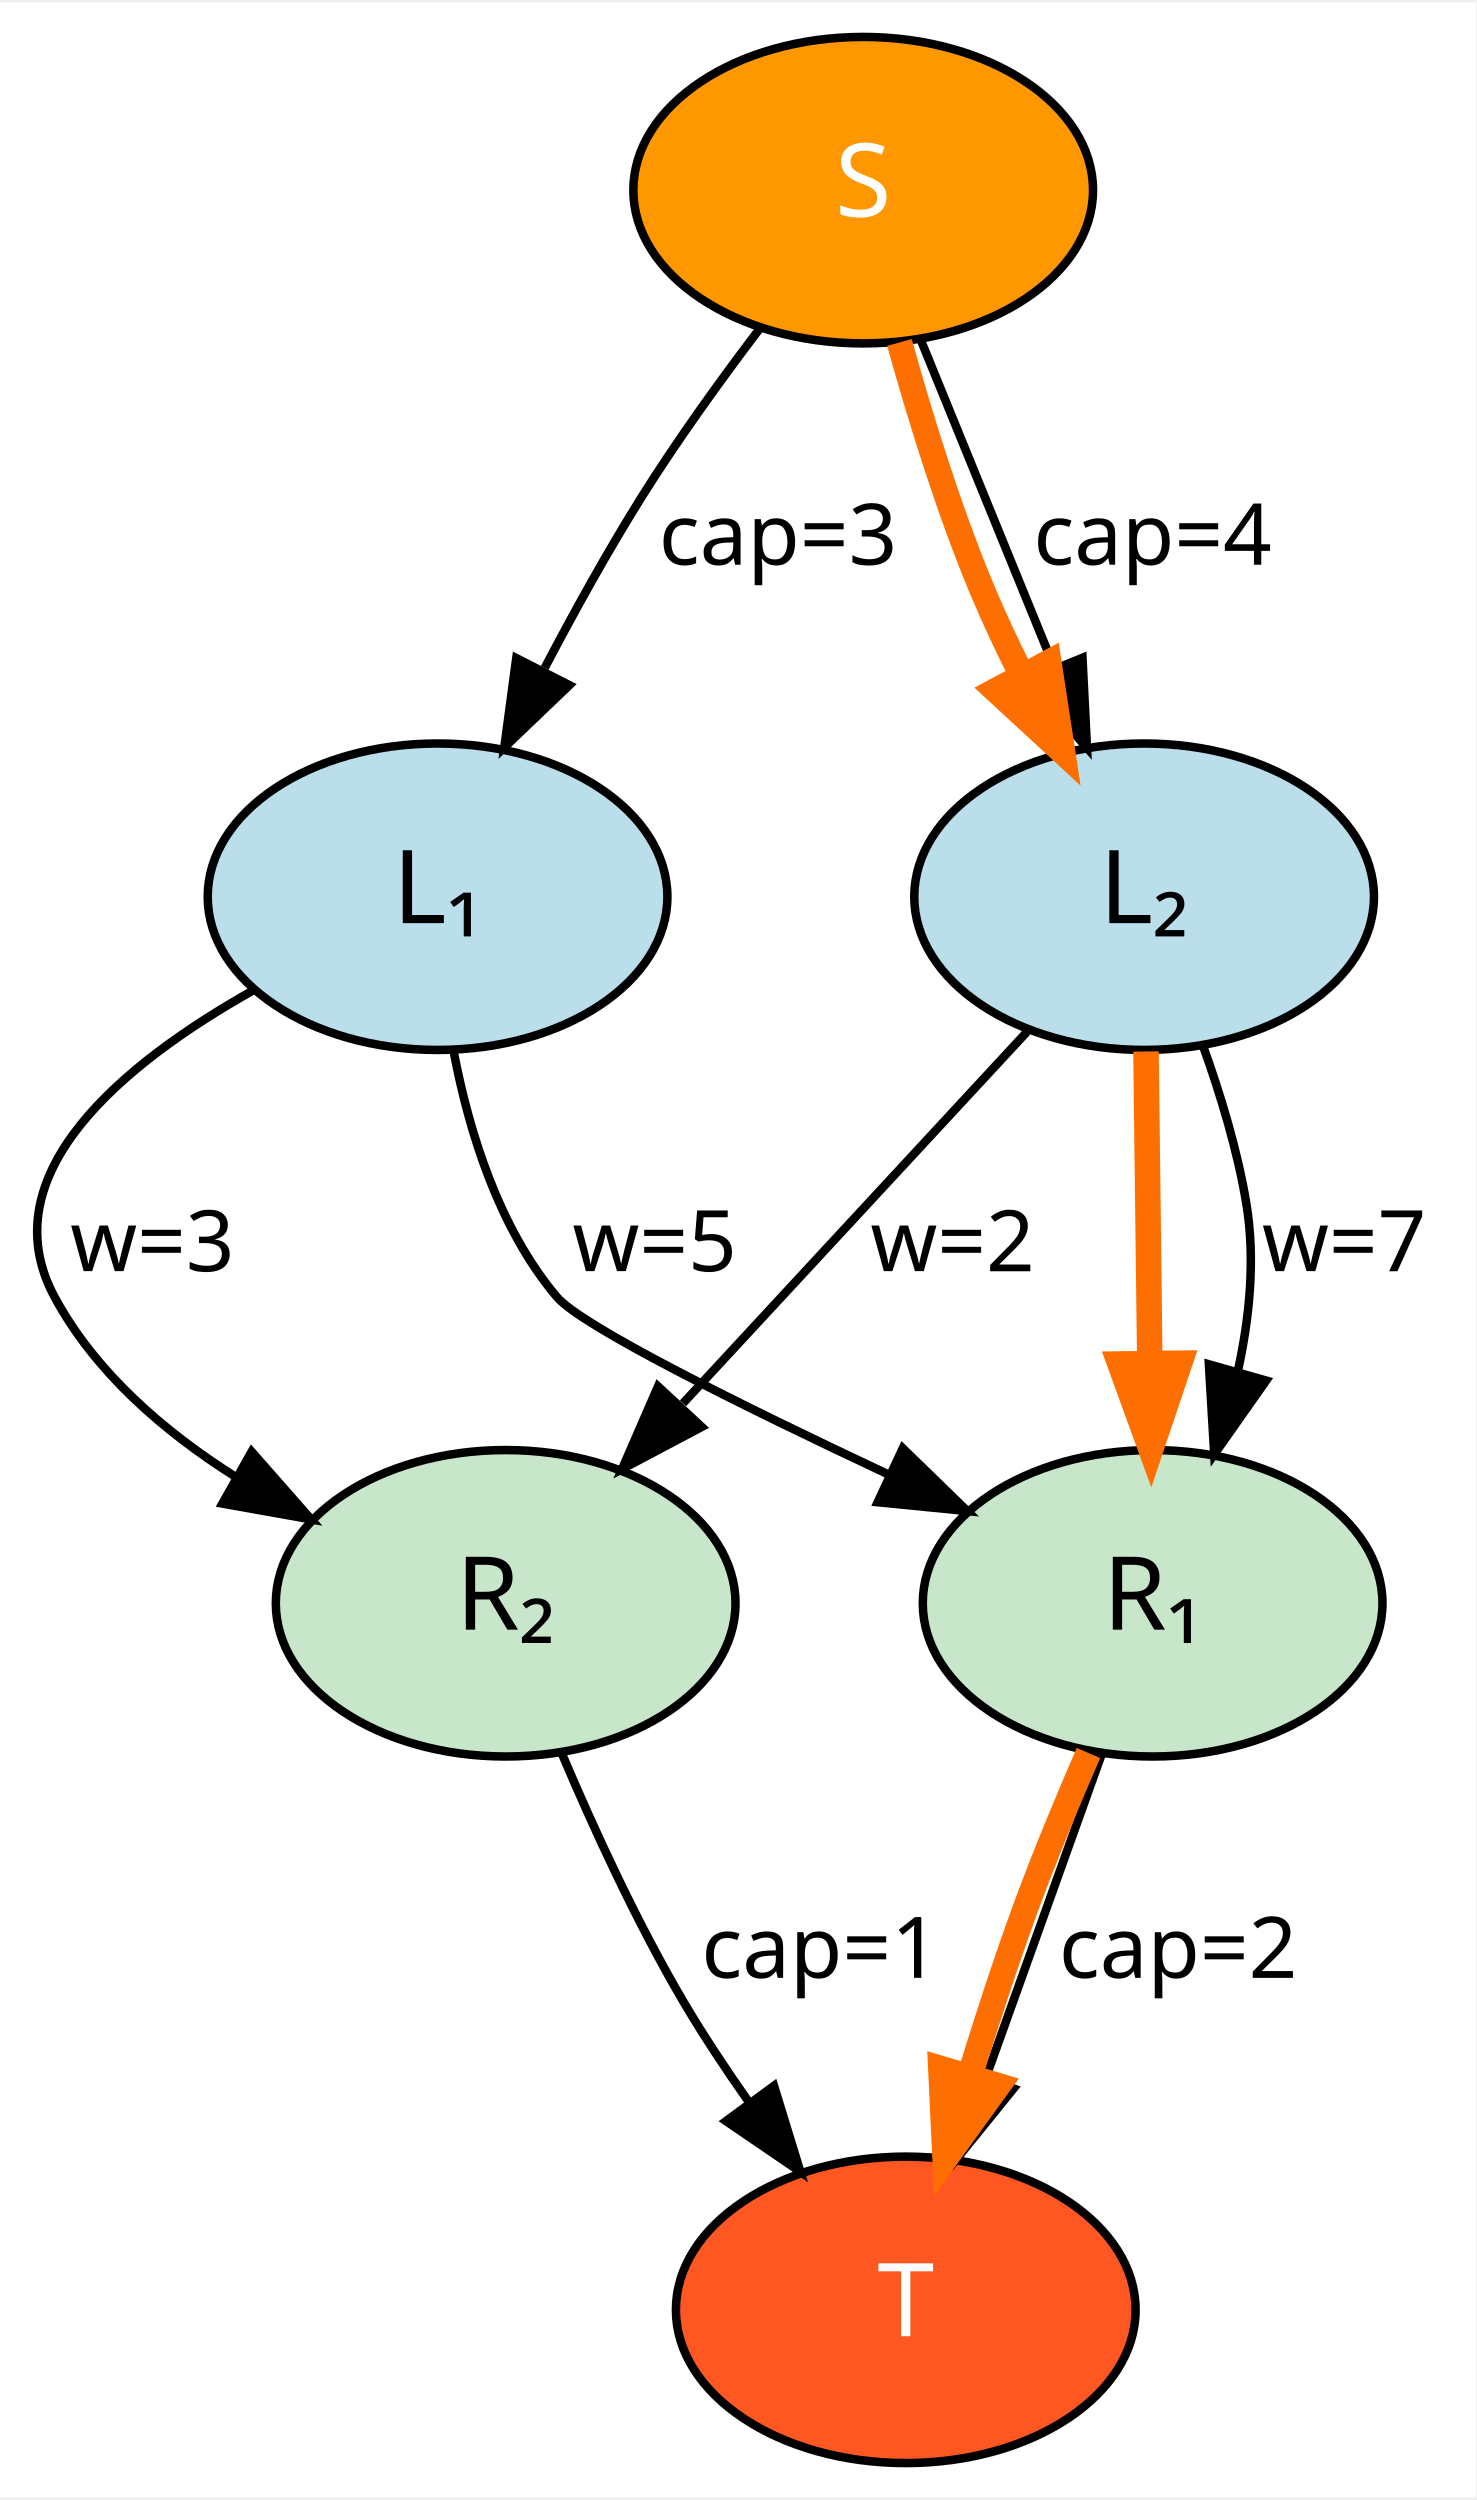
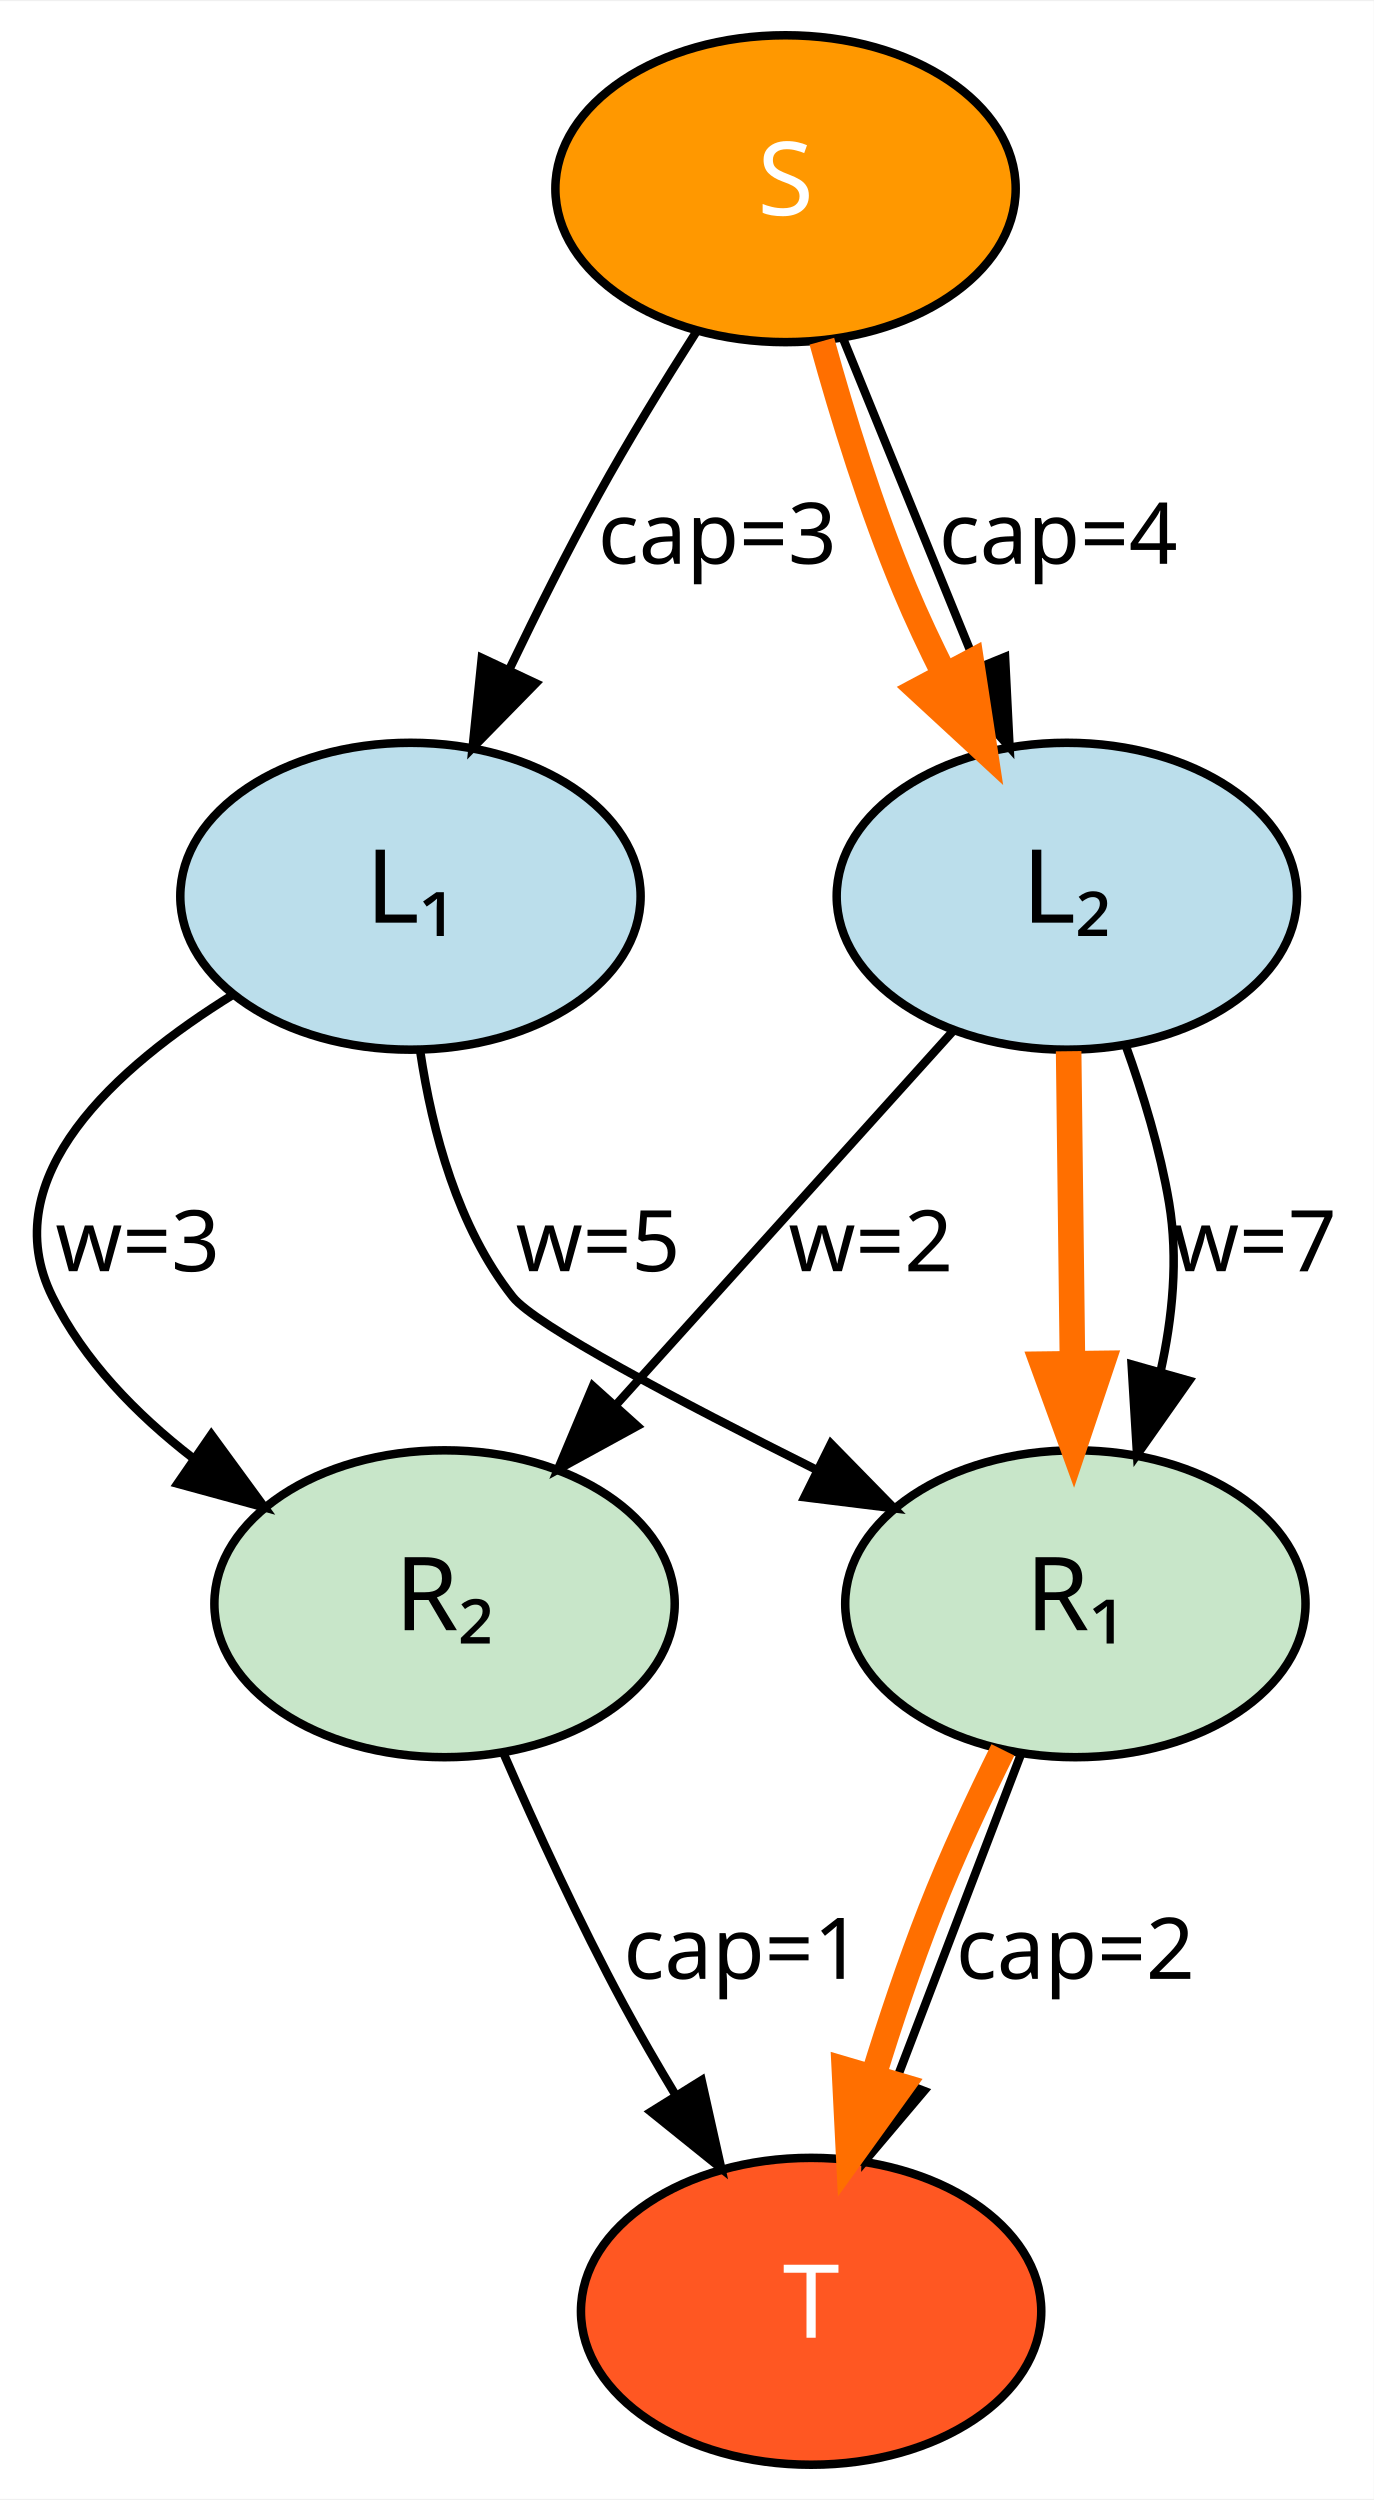
- <svg xmlns="http://www.w3.org/2000/svg" width="173pt" height="293pt" viewBox="0.00 0.00 173.40 293.00">
+ <svg xmlns="http://www.w3.org/2000/svg" width="161pt" height="293pt" viewBox="0.00 0.00 161.15 293.00">
  <g id="graph0" class="graph" transform="scale(1 1) rotate(0) translate(4 289)">
-     <polygon fill="white" stroke="transparent" points="-4,4 -4,-289 169.4,-289 169.4,4 -4,4" />
+     <polygon fill="white" stroke="transparent" points="-4,4 -4,-289 157.15,-289 157.15,4 -4,4" />
    <g id="node1" class="node">
-       <ellipse fill="#ff9800" stroke="black" cx="97.4" cy="-267" rx="27" ry="18" />
-       <text text-anchor="middle" x="97.4" y="-263.9" font-family="sans-serif" font-size="12.00" fill="white">S</text>
+       <ellipse fill="#ff9800" stroke="black" cx="88.15" cy="-267" rx="27" ry="18" />
+       <text text-anchor="middle" x="88.15" y="-263.9" font-family="sans-serif" font-size="12.00" fill="white">S</text>
    </g>
    <g id="node2" class="node">
-       <ellipse fill="#bbdeeb" stroke="black" cx="47.4" cy="-184" rx="27" ry="18" />
-       <text text-anchor="middle" x="47.4" y="-180.9" font-family="sans-serif" font-size="12.00">L₁</text>
+       <ellipse fill="#bbdeeb" stroke="black" cx="44.15" cy="-184" rx="27" ry="18" />
+       <text text-anchor="middle" x="44.15" y="-180.9" font-family="sans-serif" font-size="12.00">L₁</text>
    </g>
    <g id="edge1" class="edge">
-       <path fill="none" stroke="#000000" d="M85.21,-250.69C80.66,-244.7 75.59,-237.67 71.4,-231 67.42,-224.64 63.49,-217.55 59.99,-210.88" />
-       <polygon fill="#000000" stroke="#000000" points="62.89,-208.85 55.24,-201.53 56.65,-212.03 62.89,-208.85" />
-       <text text-anchor="middle" x="87.4" y="-223" font-family="sans-serif" font-size="10.00">cap=3</text>
+       <path fill="none" stroke="#000000" d="M77.68,-250.2C73.89,-244.27 69.68,-237.41 66.15,-231 62.59,-224.54 59.01,-217.41 55.81,-210.74" />
+       <polygon fill="#000000" stroke="#000000" points="58.85,-208.98 51.44,-201.41 52.52,-211.95 58.85,-208.98" />
+       <text text-anchor="middle" x="80.15" y="-223" font-family="sans-serif" font-size="10.00">cap=3</text>
    </g>
    <g id="node3" class="node">
-       <ellipse fill="#bbdeeb" stroke="black" cx="130.4" cy="-184" rx="27" ry="18" />
-       <text text-anchor="middle" x="130.4" y="-180.9" font-family="sans-serif" font-size="12.00">L₂</text>
+       <ellipse fill="#bbdeeb" stroke="black" cx="121.15" cy="-184" rx="27" ry="18" />
+       <text text-anchor="middle" x="121.15" y="-180.9" font-family="sans-serif" font-size="12.00">L₂</text>
    </g>
    <g id="edge2" class="edge">
-       <path fill="none" stroke="#000000" d="M104.24,-249.22C108.74,-238.17 114.72,-223.5 119.83,-210.97" />
-       <polygon fill="#000000" stroke="#000000" points="123.16,-212.07 123.69,-201.48 116.67,-209.42 123.16,-212.07" />
-       <text text-anchor="middle" x="131.4" y="-223" font-family="sans-serif" font-size="10.00">cap=4</text>
+       <path fill="none" stroke="#000000" d="M94.98,-249.22C99.48,-238.17 105.46,-223.5 110.57,-210.97" />
+       <polygon fill="#000000" stroke="#000000" points="113.9,-212.07 114.43,-201.48 107.42,-209.42 113.9,-212.07" />
+       <text text-anchor="middle" x="120.15" y="-223" font-family="sans-serif" font-size="10.00">cap=4</text>
    </g>
    <g id="edge9" class="edge">
-       <path fill="none" stroke="#ff6f00" stroke-width="3" d="M101.66,-249.11C104.11,-240.28 107.47,-229.39 111.4,-220 112.78,-216.71 114.37,-213.33 116.04,-210.02" />
-       <polygon fill="#ff6f00" stroke="#ff6f00" stroke-width="3" points="119.21,-211.52 120.81,-201.05 113.03,-208.23 119.21,-211.52" />
+       <path fill="none" stroke="#ff6f00" stroke-width="3" d="M92.41,-249.11C94.85,-240.28 98.21,-229.39 102.15,-220 103.52,-216.71 105.12,-213.33 106.78,-210.02" />
+       <polygon fill="#ff6f00" stroke="#ff6f00" stroke-width="3" points="109.95,-211.52 111.55,-201.05 103.77,-208.23 109.95,-211.52" />
    </g>
    <g id="node4" class="node">
-       <ellipse fill="#c8e6c9" stroke="black" cx="131.4" cy="-101" rx="27" ry="18" />
-       <text text-anchor="middle" x="131.4" y="-97.9" font-family="sans-serif" font-size="12.00">R₁</text>
+       <ellipse fill="#c8e6c9" stroke="black" cx="122.15" cy="-101" rx="27" ry="18" />
+       <text text-anchor="middle" x="122.15" y="-97.9" font-family="sans-serif" font-size="12.00">R₁</text>
    </g>
    <g id="edge3" class="edge">
-       <path fill="none" stroke="#000000" d="M49.32,-165.68C51.12,-156.3 54.62,-145.04 61.4,-137 64.31,-133.56 82.95,-124.31 100.26,-116.18" />
-       <polygon fill="#000000" stroke="#000000" points="102.05,-119.21 109.64,-111.83 99.1,-112.87 102.05,-119.21" />
-       <text text-anchor="middle" x="72.9" y="-140" font-family="sans-serif" font-size="10.00">w=5</text>
+       <path fill="none" stroke="#000000" d="M45.3,-165.77C46.69,-156.43 49.7,-145.16 56.15,-137 58.75,-133.7 75.63,-124.78 91.66,-116.77" />
+       <polygon fill="#000000" stroke="#000000" points="93.48,-119.77 100.89,-112.2 90.37,-113.5 93.48,-119.77" />
+       <text text-anchor="middle" x="66.15" y="-140" font-family="sans-serif" font-size="10.00">w=5</text>
    </g>
    <g id="node5" class="node">
-       <ellipse fill="#c8e6c9" stroke="black" cx="55.4" cy="-101" rx="27" ry="18" />
-       <text text-anchor="middle" x="55.4" y="-97.9" font-family="sans-serif" font-size="12.00">R₂</text>
+       <ellipse fill="#c8e6c9" stroke="black" cx="48.15" cy="-101" rx="27" ry="18" />
+       <text text-anchor="middle" x="48.15" y="-97.9" font-family="sans-serif" font-size="12.00">R₂</text>
    </g>
    <g id="edge4" class="edge">
-       <path fill="none" stroke="#000000" d="M25.65,-172.95C10.62,-164.48 -5.38,-151.46 2.4,-137 7.17,-128.14 15.28,-121.14 23.74,-115.81" />
-       <polygon fill="#000000" stroke="#000000" points="25.56,-118.81 32.56,-110.85 22.12,-112.71 25.56,-118.81" />
-       <text text-anchor="middle" x="13.9" y="-140" font-family="sans-serif" font-size="10.00">w=3</text>
+       <path fill="none" stroke="#000000" d="M23.38,-172.48C9.58,-163.94 -4.82,-151.05 2.15,-137 5.84,-129.54 11.98,-123.24 18.58,-118.13" />
+       <polygon fill="#000000" stroke="#000000" points="20.79,-120.85 27.04,-112.3 16.82,-115.09 20.79,-120.85" />
+       <text text-anchor="middle" x="12.15" y="-140" font-family="sans-serif" font-size="10.00">w=3</text>
    </g>
    <g id="edge5" class="edge">
-       <path fill="none" stroke="#000000" d="M137.29,-166.56C139.37,-160.79 141.37,-154.21 142.4,-148 143.49,-141.52 142.81,-134.59 141.38,-128.13" />
-       <polygon fill="#000000" stroke="#000000" points="144.74,-127.16 138.64,-118.49 138.01,-129.07 144.74,-127.16" />
-       <text text-anchor="middle" x="153.9" y="-140" font-family="sans-serif" font-size="10.00">w=7</text>
+       <path fill="none" stroke="#000000" d="M128.03,-166.56C130.11,-160.79 132.11,-154.21 133.15,-148 134.23,-141.52 133.56,-134.59 132.12,-128.13" />
+       <polygon fill="#000000" stroke="#000000" points="135.49,-127.16 129.39,-118.49 128.75,-129.07 135.49,-127.16" />
+       <text text-anchor="middle" x="143.15" y="-140" font-family="sans-serif" font-size="10.00">w=7</text>
    </g>
    <g id="edge10" class="edge">
-       <path fill="none" stroke="#ff6f00" stroke-width="3" d="M130.62,-165.82C130.75,-155.19 130.92,-141.31 131.07,-129.2" />
-       <polygon fill="#ff6f00" stroke="#ff6f00" stroke-width="3" points="134.57,-129.2 131.19,-119.15 127.57,-129.11 134.57,-129.2" />
+       <path fill="none" stroke="#ff6f00" stroke-width="3" d="M121.36,-165.82C121.49,-155.19 121.66,-141.31 121.81,-129.2" />
+       <polygon fill="#ff6f00" stroke="#ff6f00" stroke-width="3" points="125.31,-129.2 121.94,-119.15 118.31,-129.11 125.31,-129.2" />
    </g>
    <g id="edge6" class="edge">
-       <path fill="none" stroke="#000000" d="M116.65,-168.14C105.34,-155.93 89.13,-138.42 76.23,-124.49" />
-       <polygon fill="#000000" stroke="#000000" points="78.44,-121.72 69.07,-116.76 73.3,-126.48 78.44,-121.72" />
-       <text text-anchor="middle" x="107.9" y="-140" font-family="sans-serif" font-size="10.00">w=2</text>
+       <path fill="none" stroke="#000000" d="M107.76,-168.14C96.75,-155.93 80.97,-138.42 68.41,-124.49" />
+       <polygon fill="#000000" stroke="#000000" points="70.75,-121.85 61.45,-116.76 65.55,-126.53 70.75,-121.85" />
+       <text text-anchor="middle" x="98.15" y="-140" font-family="sans-serif" font-size="10.00">w=2</text>
    </g>
    <g id="node6" class="node">
-       <ellipse fill="#ff5722" stroke="black" cx="102.4" cy="-18" rx="27" ry="18" />
-       <text text-anchor="middle" x="102.4" y="-14.9" font-family="sans-serif" font-size="12.00" fill="white">T</text>
+       <ellipse fill="#ff5722" stroke="black" cx="91.15" cy="-18" rx="27" ry="18" />
+       <text text-anchor="middle" x="91.15" y="-14.9" font-family="sans-serif" font-size="12.00" fill="white">T</text>
    </g>
    <g id="edge7" class="edge">
-       <path fill="none" stroke="#000000" d="M125.4,-83.22C121.47,-72.25 116.26,-57.69 111.79,-45.22" />
-       <polygon fill="#000000" stroke="#000000" points="115.07,-44 108.41,-35.76 108.48,-46.36 115.07,-44" />
-       <text text-anchor="middle" x="134.4" y="-57" font-family="sans-serif" font-size="10.00">cap=2</text>
+       <path fill="none" stroke="#000000" d="M115.72,-83.22C111.53,-72.25 105.96,-57.69 101.18,-45.22" />
+       <polygon fill="#000000" stroke="#000000" points="104.4,-43.85 97.56,-35.76 97.87,-46.35 104.4,-43.85" />
+       <text text-anchor="middle" x="122.15" y="-57" font-family="sans-serif" font-size="10.00">cap=2</text>
    </g>
    <g id="edge11" class="edge">
-       <path fill="none" stroke="#ff6f00" stroke-width="3" d="M123.86,-83.41C121.35,-77.64 118.63,-71.09 116.4,-65 114.11,-58.72 111.88,-51.87 109.9,-45.42" />
-       <polygon fill="#ff6f00" stroke="#ff6f00" stroke-width="3" points="113.23,-44.34 107.02,-35.75 106.52,-46.34 113.23,-44.34" />
+       <path fill="none" stroke="#ff6f00" stroke-width="3" d="M113.65,-83.86C110.75,-78.01 107.61,-71.29 105.15,-65 102.71,-58.78 100.42,-51.95 98.44,-45.5" />
+       <polygon fill="#ff6f00" stroke="#ff6f00" stroke-width="3" points="101.77,-44.42 95.58,-35.82 95.05,-46.4 101.77,-44.42" />
    </g>
    <g id="edge8" class="edge">
-       <path fill="none" stroke="#000000" d="M61.98,-83.4C65.77,-74.46 70.87,-63.37 76.4,-54 78.66,-50.19 81.24,-46.29 83.88,-42.54" />
-       <polygon fill="#000000" stroke="#000000" points="86.92,-44.32 90.03,-34.2 81.28,-40.17 86.92,-44.32" />
-       <text text-anchor="middle" x="92.4" y="-57" font-family="sans-serif" font-size="10.00">cap=1</text>
+       <path fill="none" stroke="#000000" d="M55.02,-83.56C58.89,-74.67 63.98,-63.58 69.15,-54 71.05,-50.48 73.16,-46.83 75.31,-43.27" />
+       <polygon fill="#000000" stroke="#000000" points="78.3,-45.1 80.61,-34.76 72.36,-41.4 78.3,-45.1" />
+       <text text-anchor="middle" x="83.15" y="-57" font-family="sans-serif" font-size="10.00">cap=1</text>
    </g>
  </g>
</svg>
